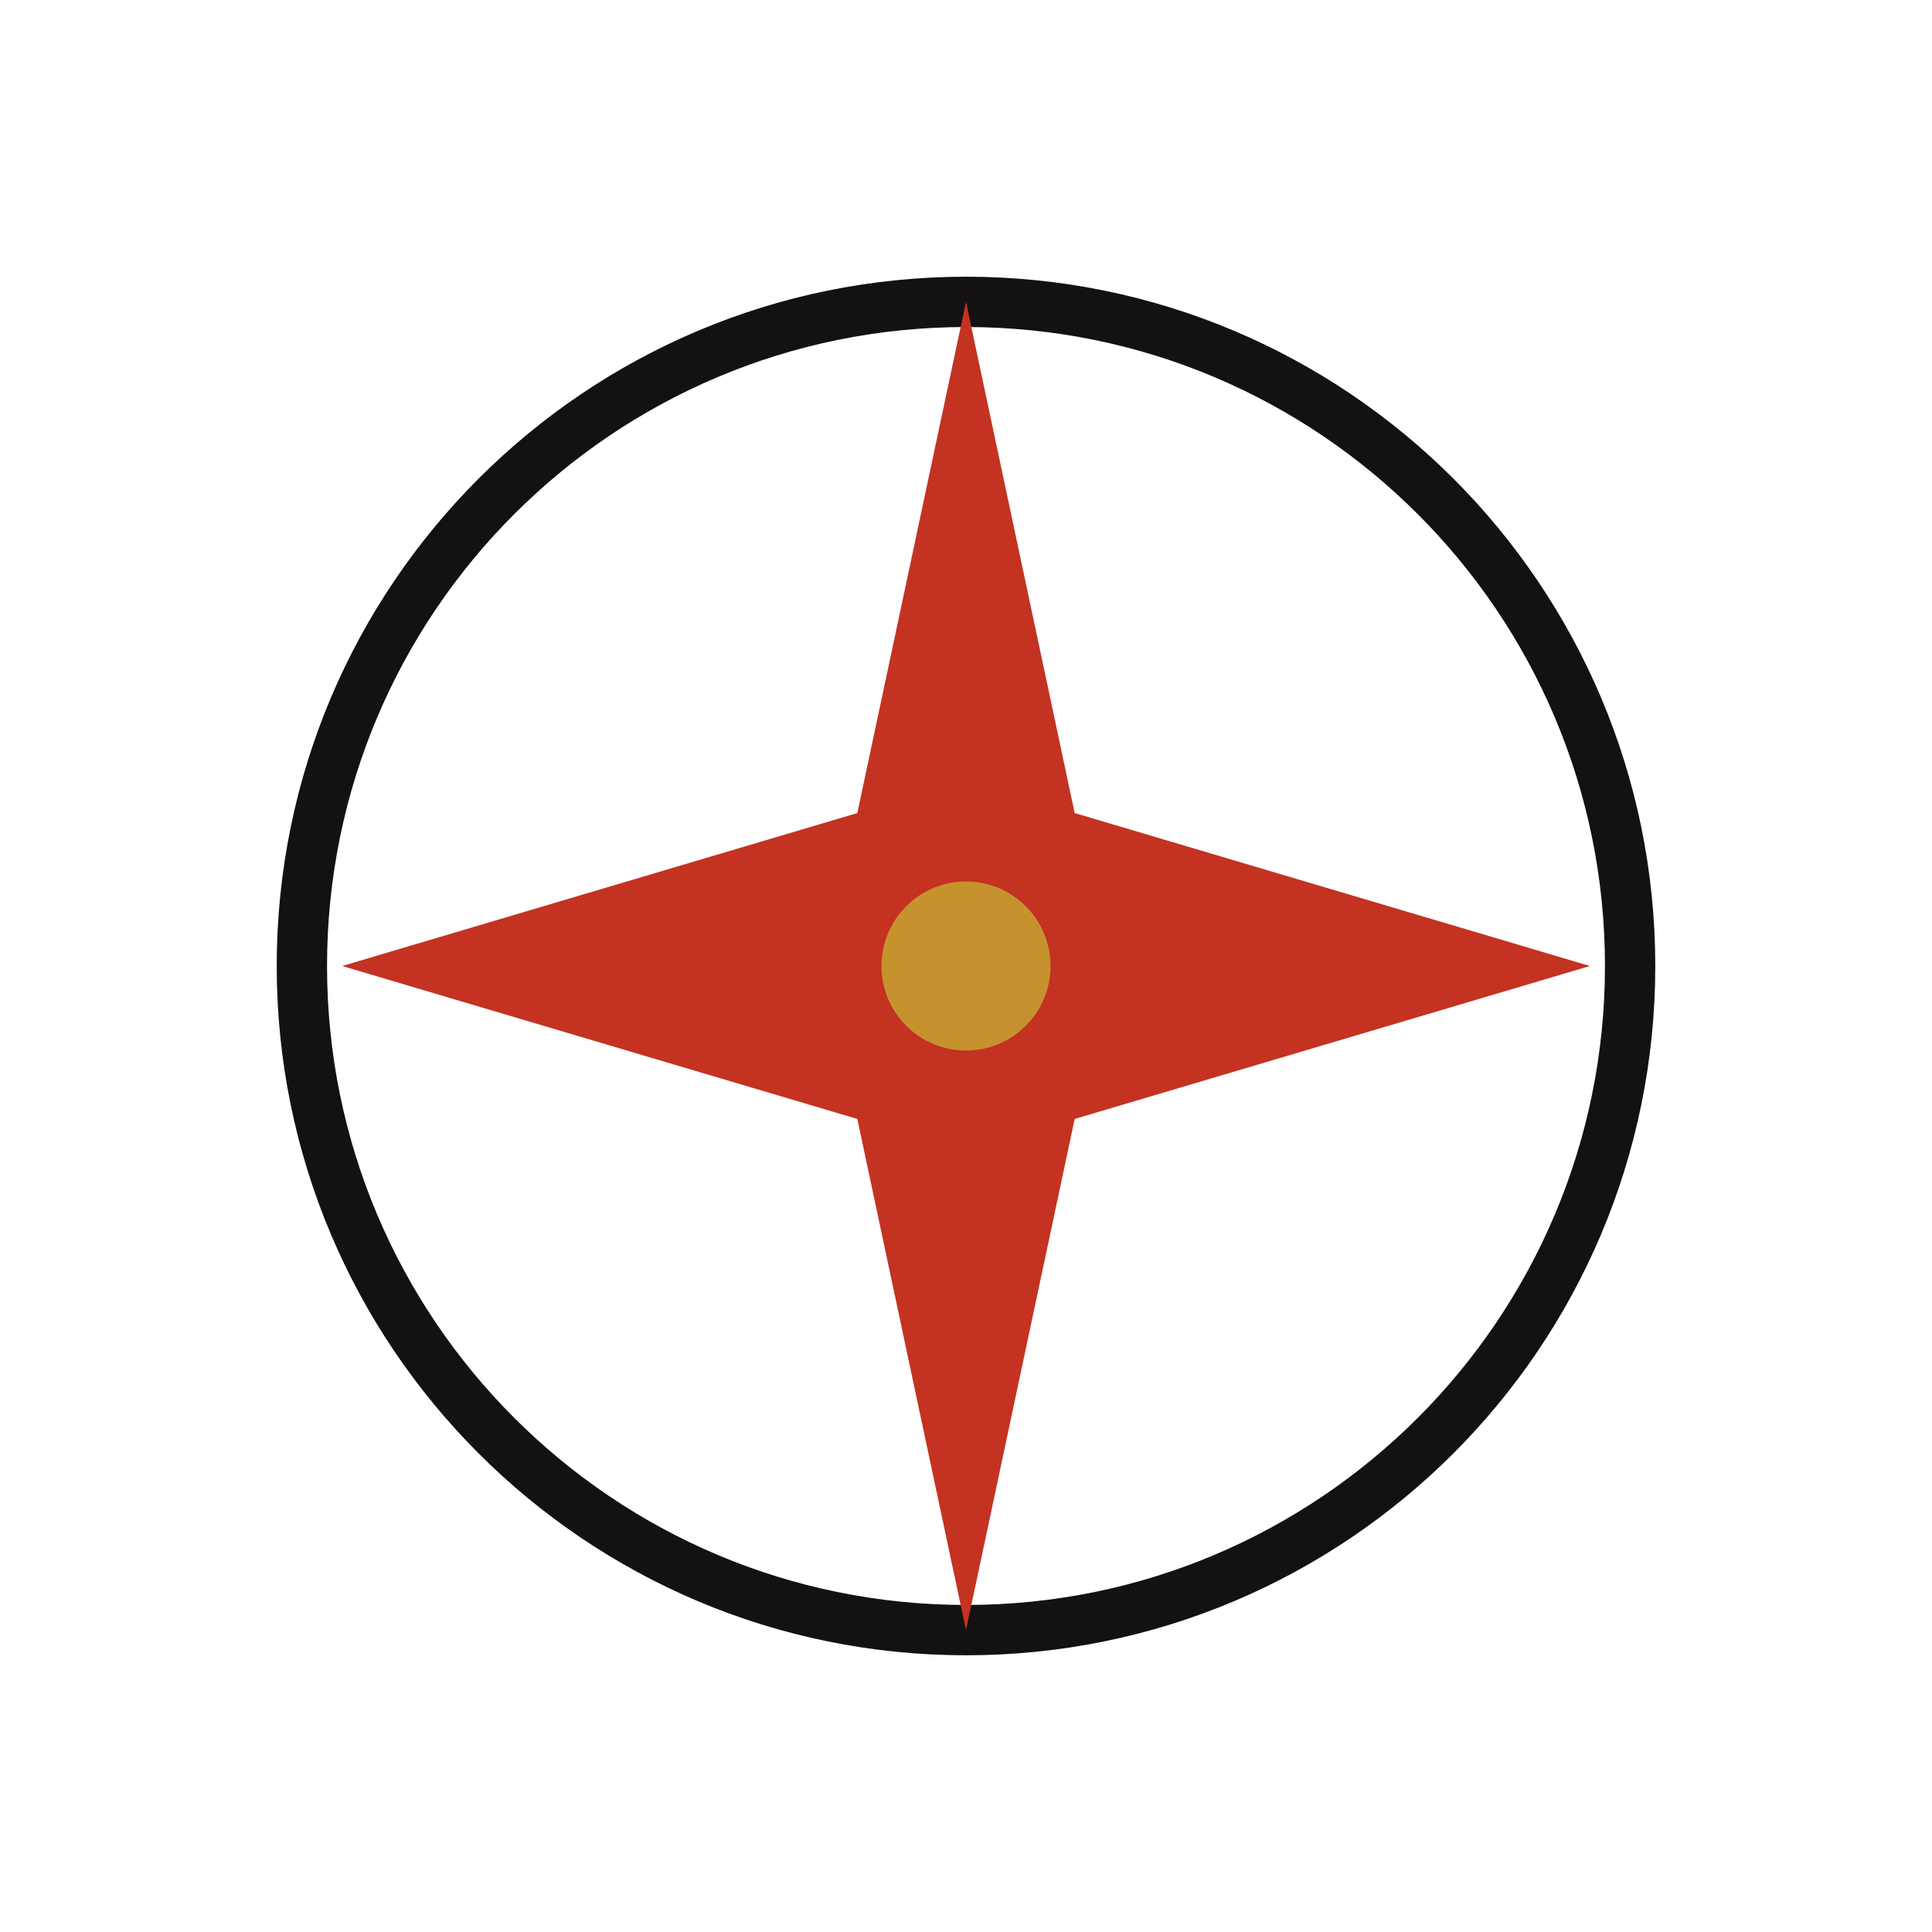
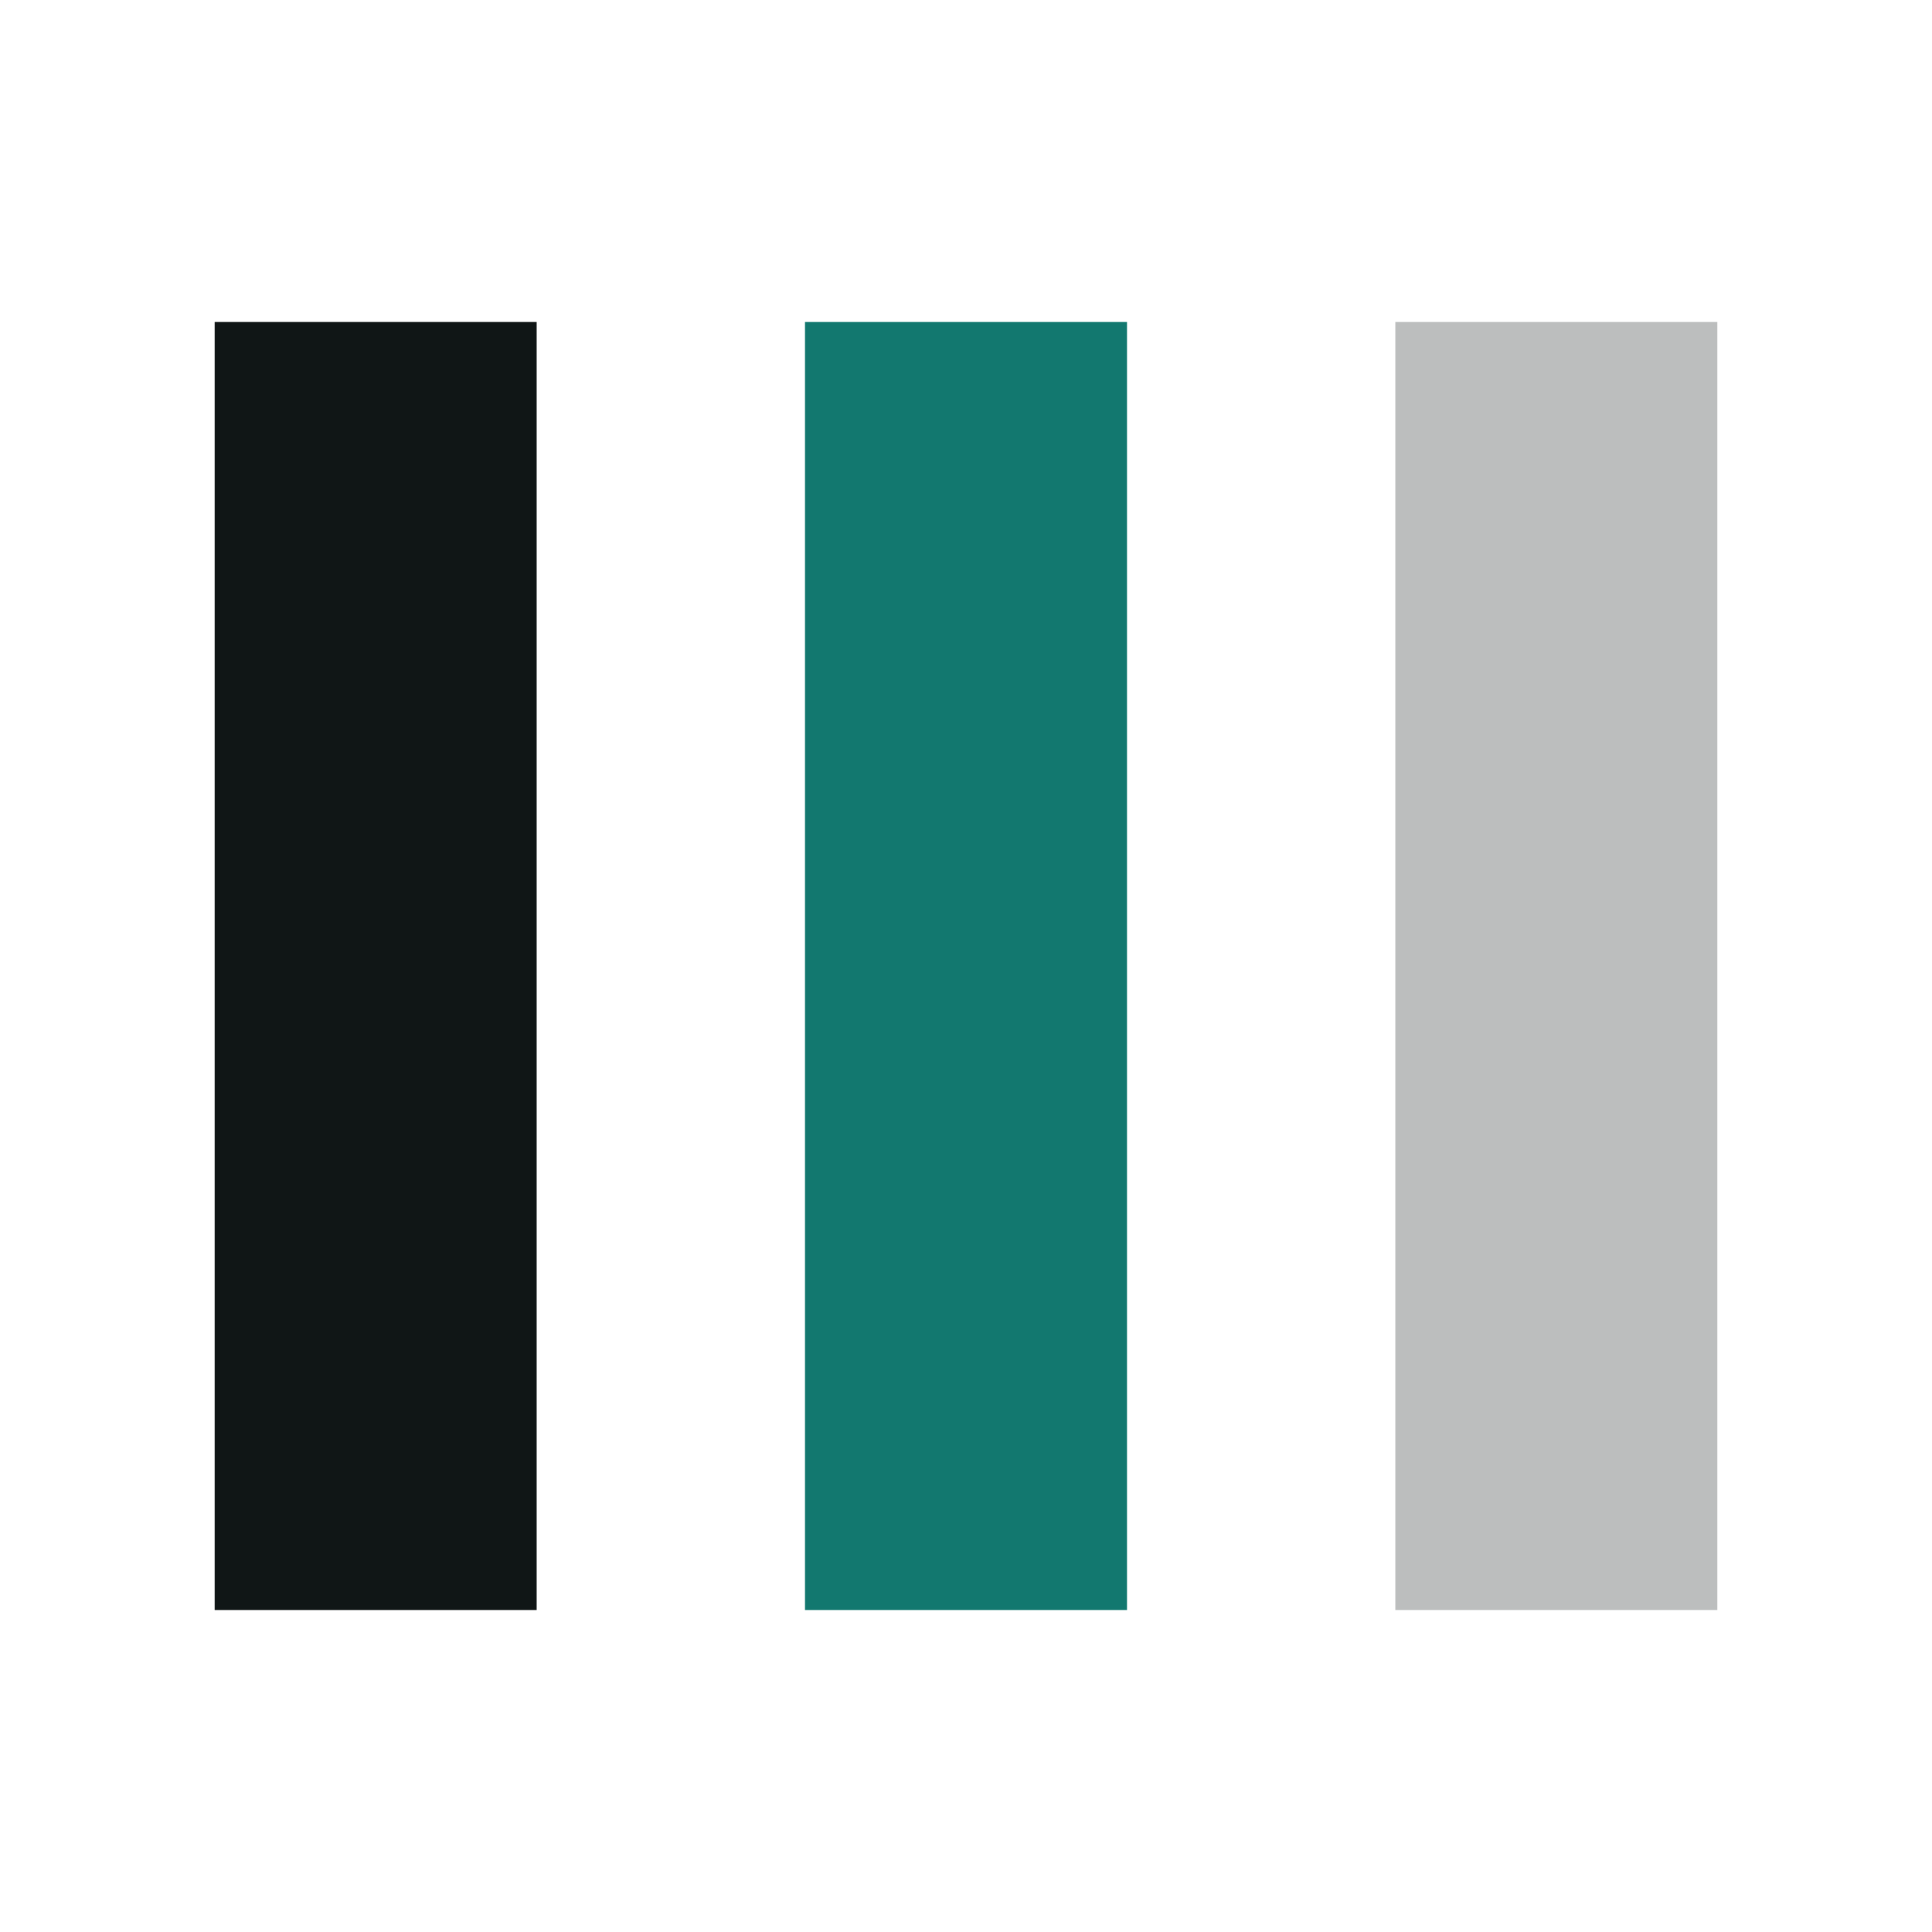
- <svg xmlns="http://www.w3.org/2000/svg" viewBox="0 0 48 48" fill="none">
-   <circle cx="24" cy="24" r="16.5" stroke="#141210" stroke-width="1.25" />
-   <path fill="#C43222" d="M24 7.5 26.7 20.2 39.5 24 26.7 27.8 24 40.5 21.3 27.8 8.5 24 21.3 20.2Z" />
-   <circle cx="24" cy="24" r="2.1" fill="#C6922E" />
+ <svg xmlns="http://www.w3.org/2000/svg" viewBox="0 0 36 36" fill="none">
+   <rect x="4" y="6" width="6" height="24" fill="#101616" />
+   <rect x="15" y="6" width="6" height="24" fill="#12786F" />
+   <rect x="26" y="6" width="6" height="24" fill="#101616" opacity="0.28" />
</svg>
